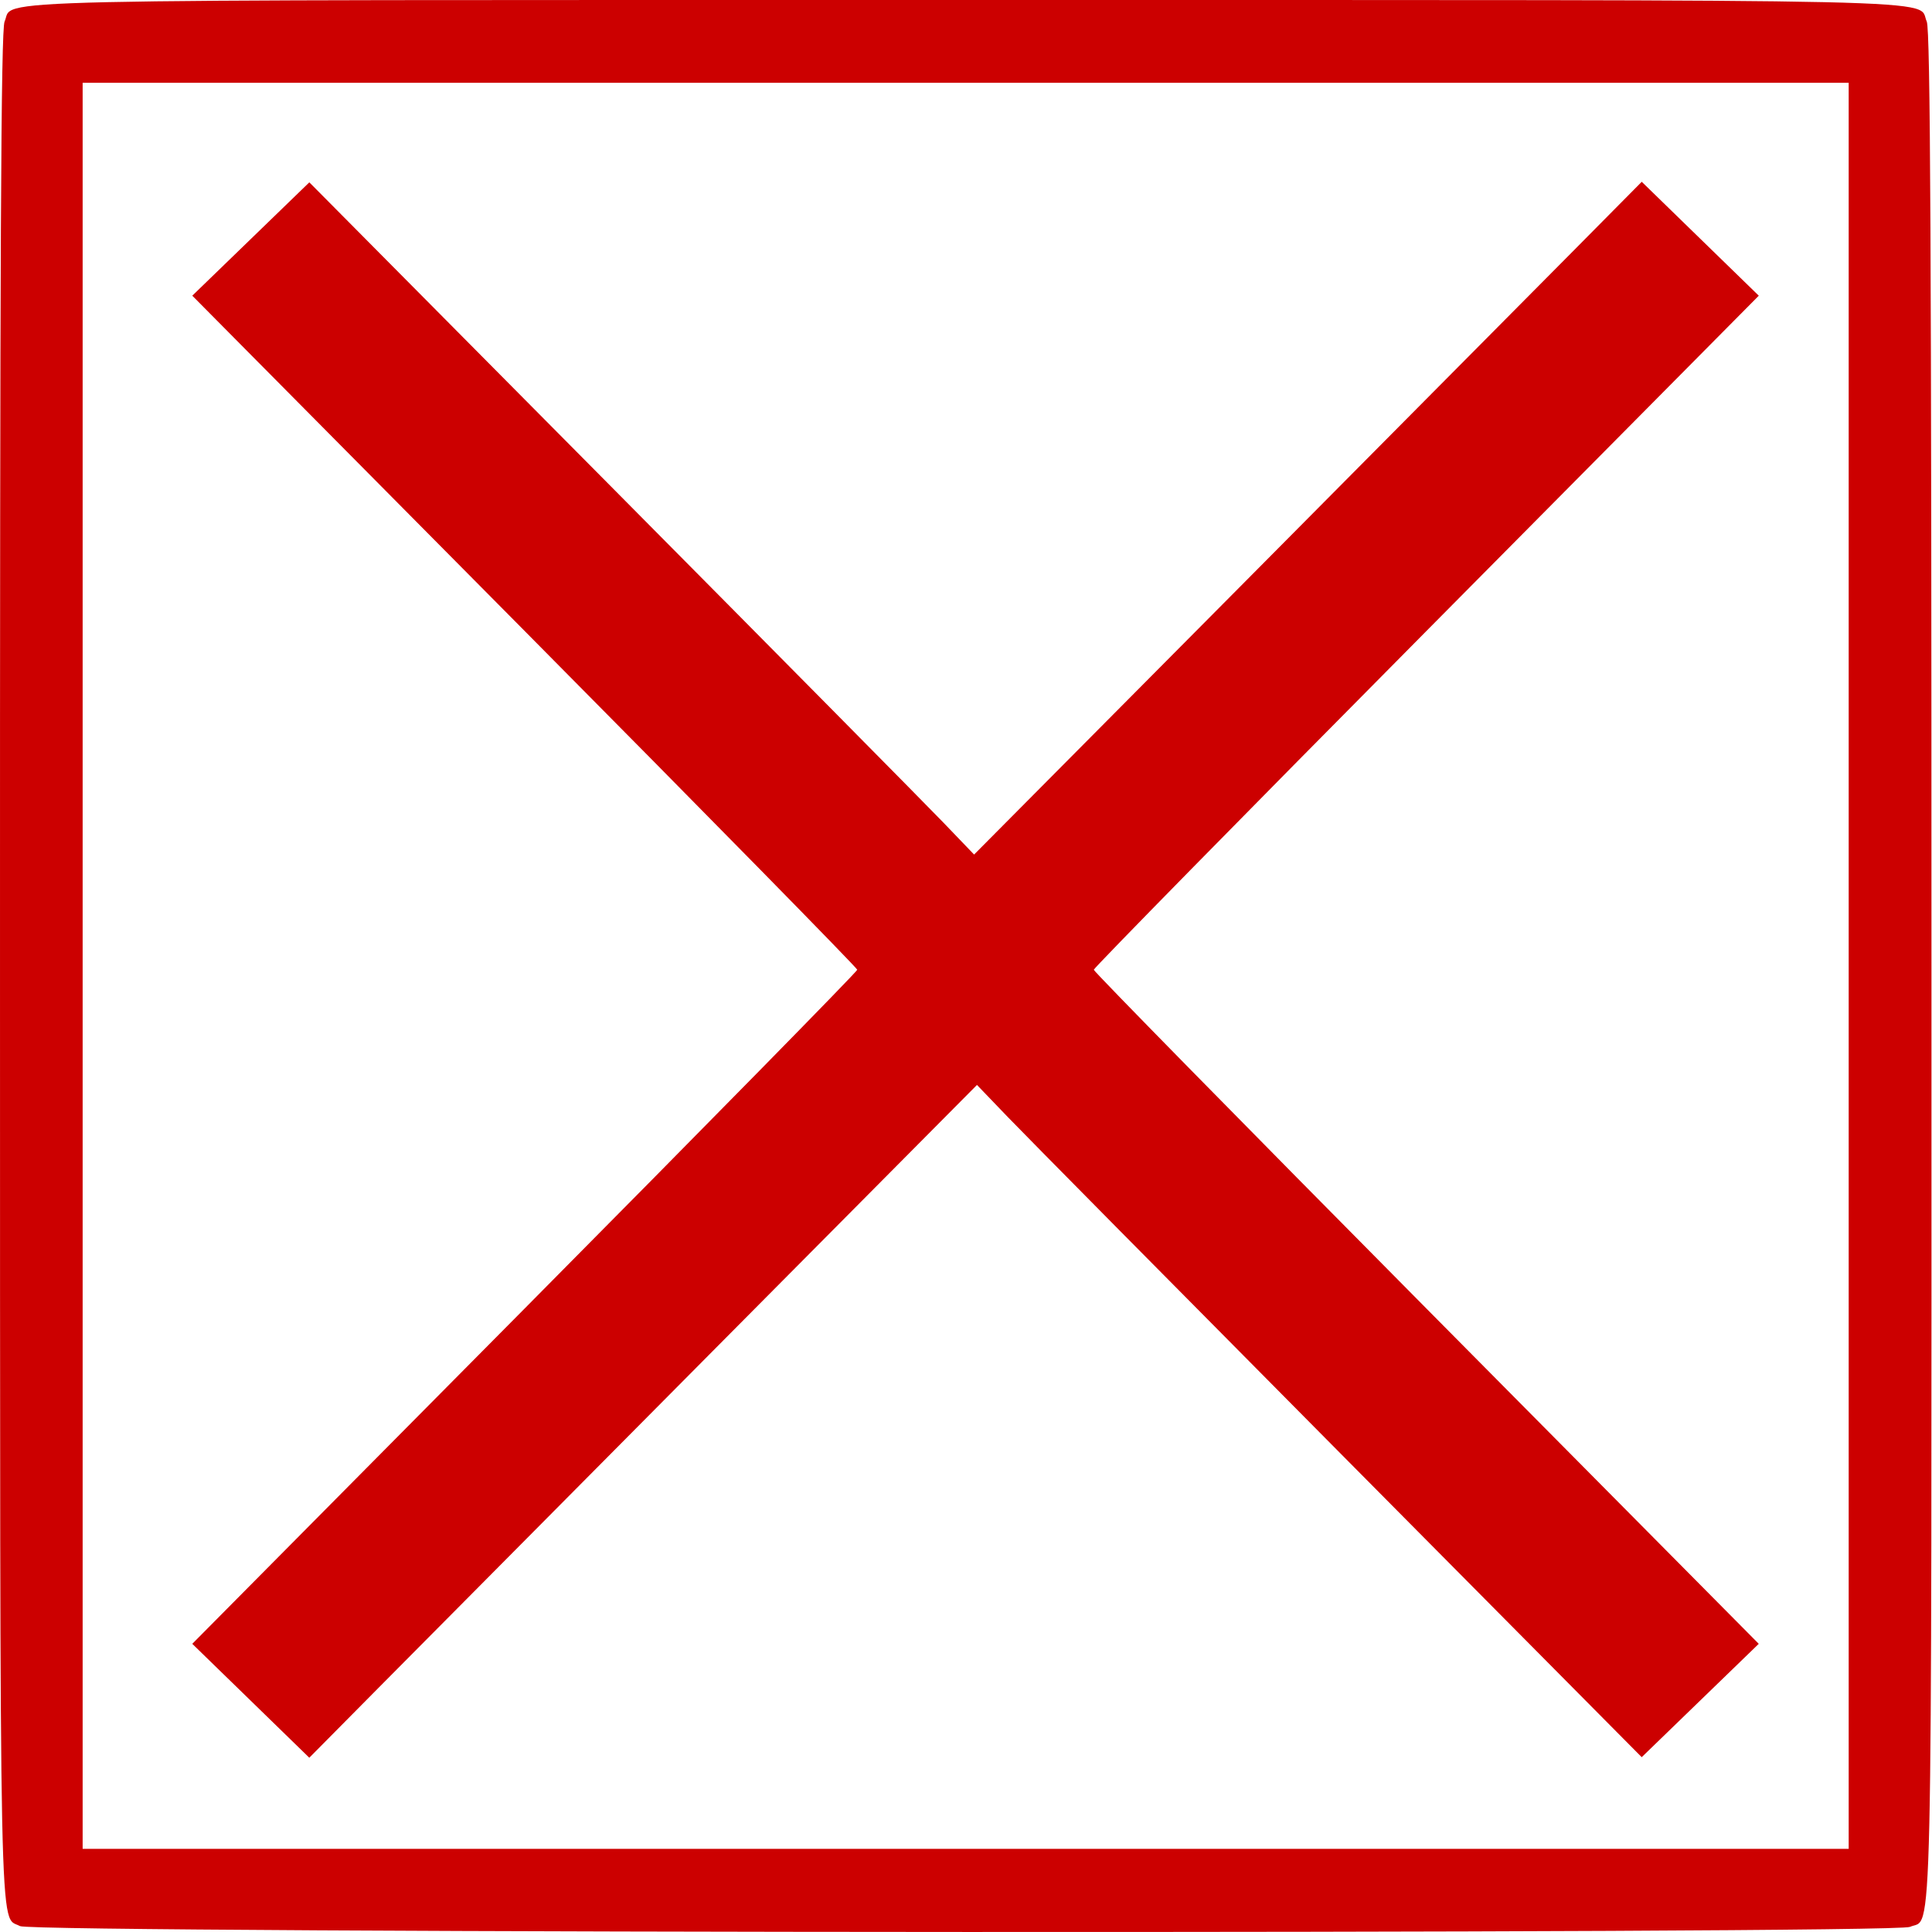
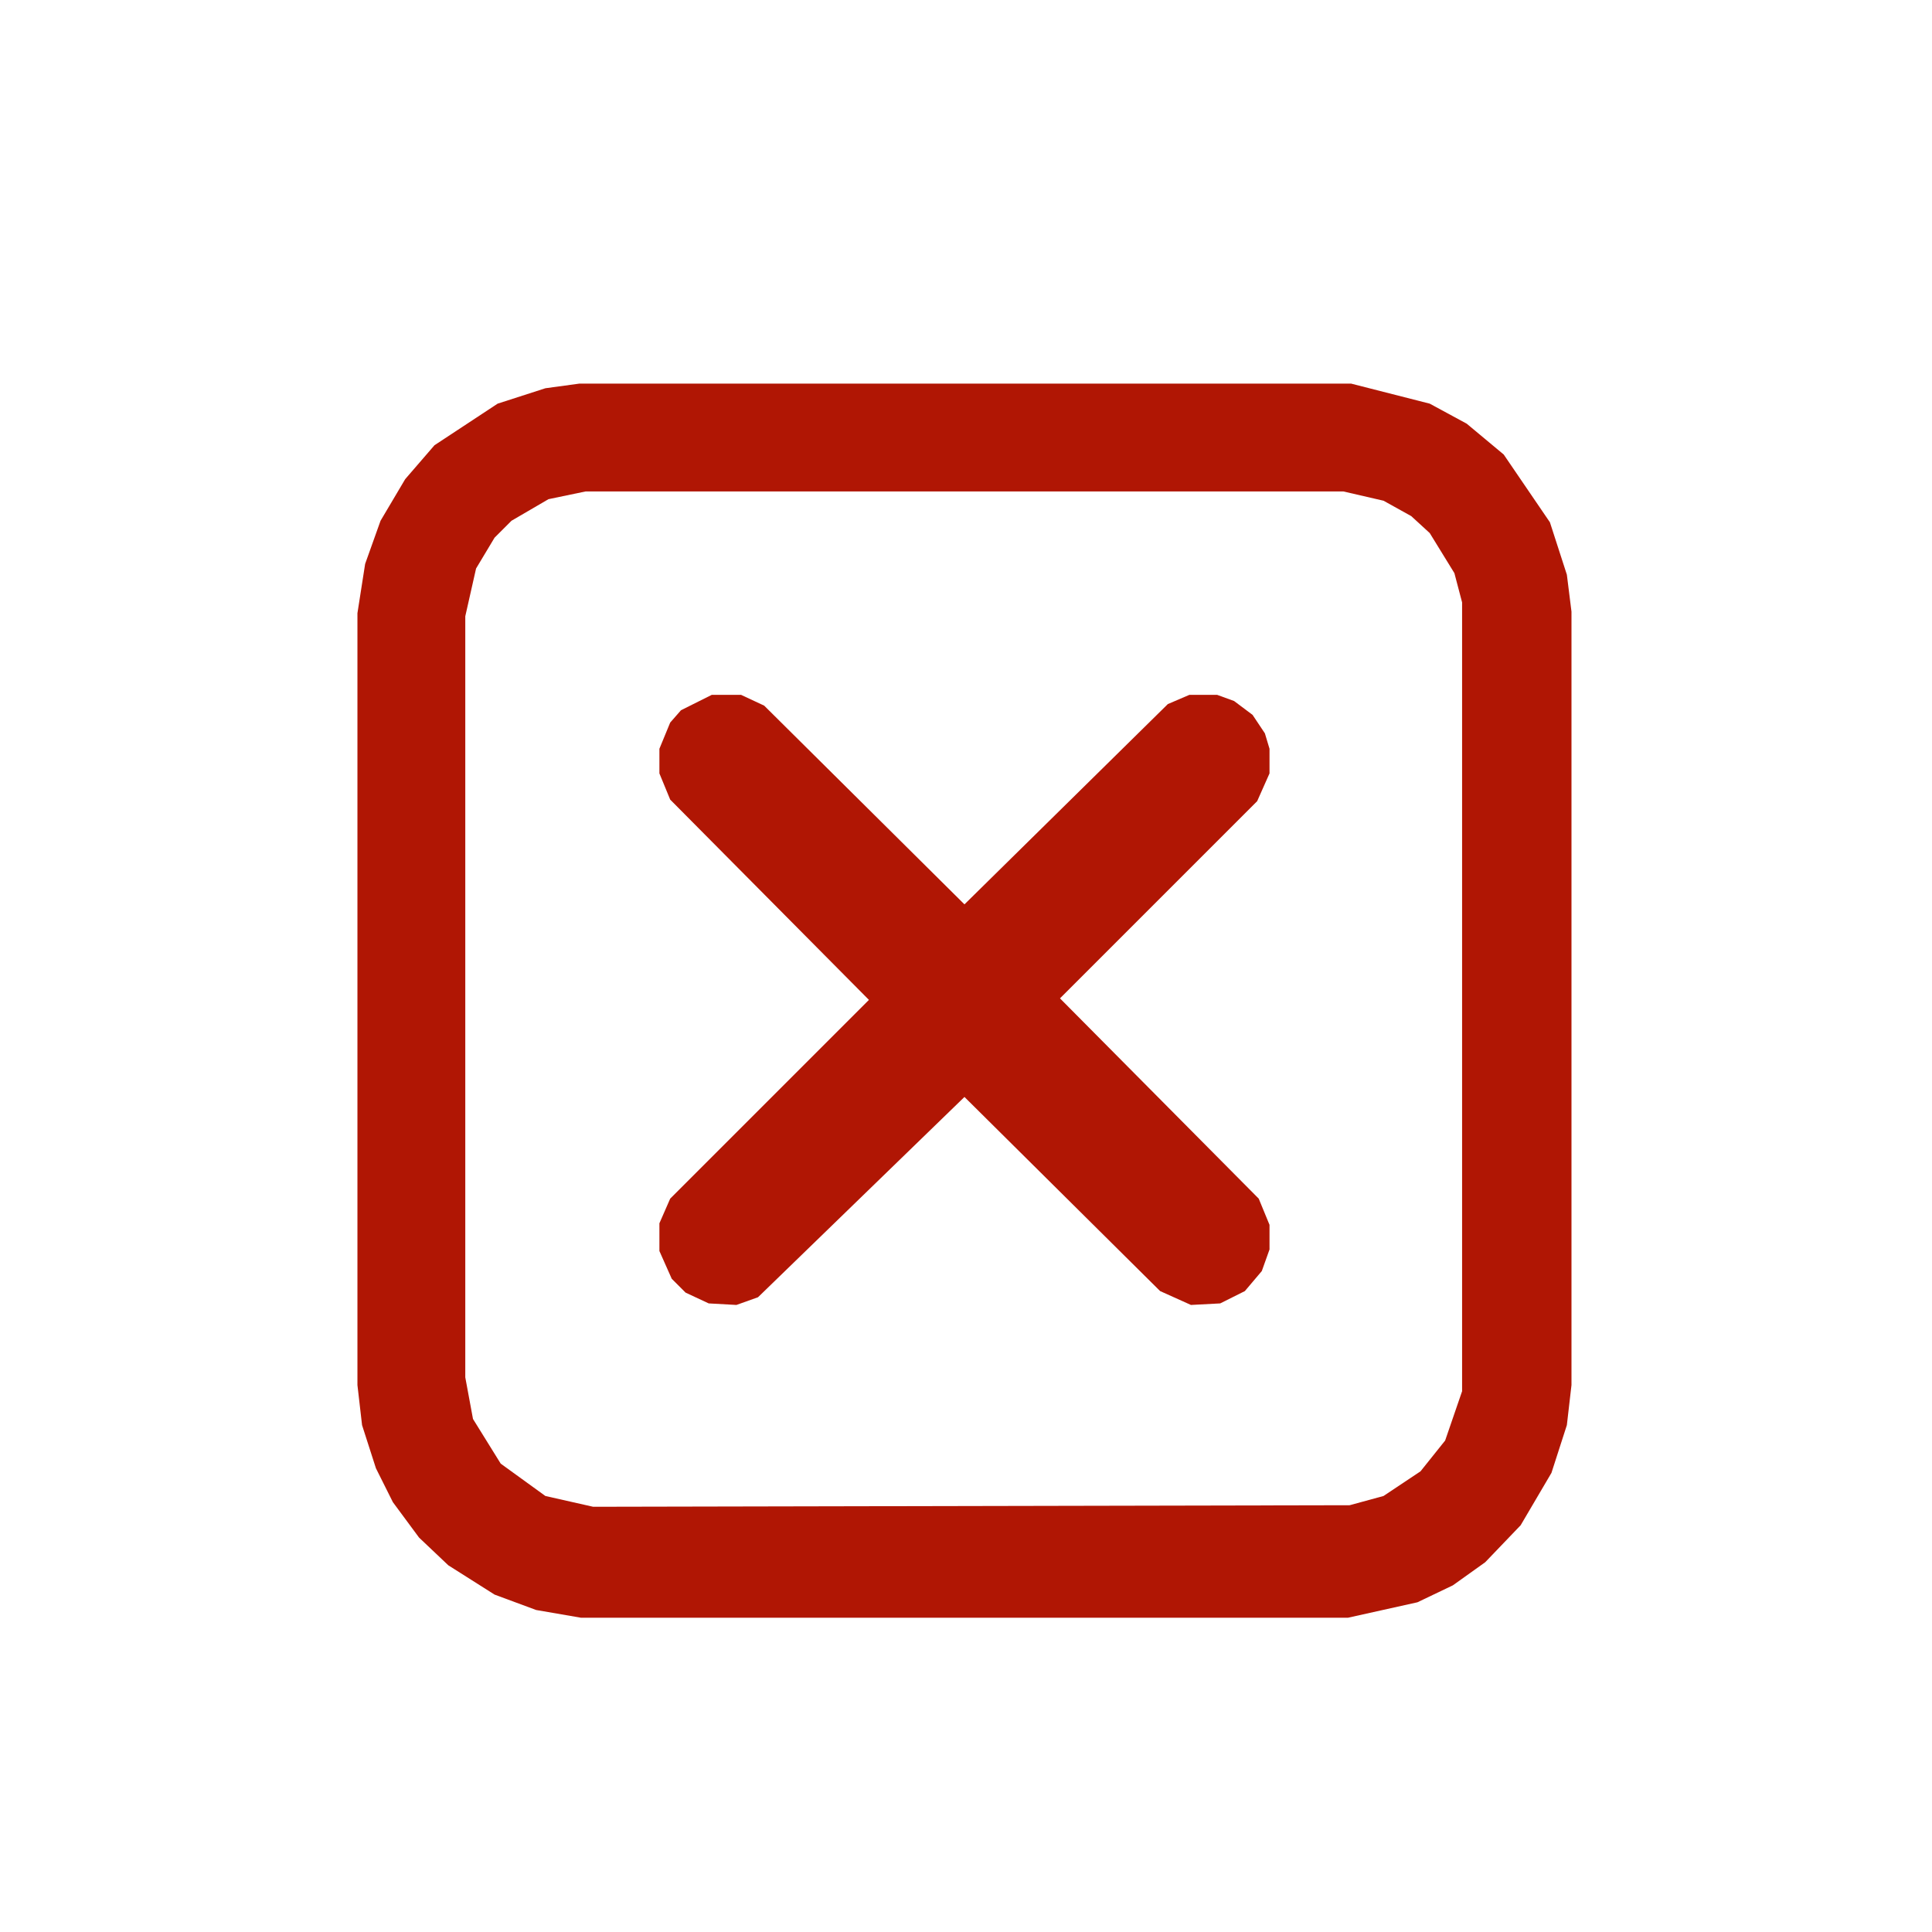
- <svg xmlns="http://www.w3.org/2000/svg" width="129.638mm" height="129.673mm" viewBox="0 0 129.638 129.673" version="1.1" id="svg1" xml:space="preserve">
-   <defs id="defs1" />
-   <path style="fill:#cc0000" d="M 1.343,129.278 C -0.071,128.494 0.011,132.397 4.8373891e-4,64.903 -0.007,16.791 0.065,1.981 0.307,1.449 1.012,-0.099 -3.446,0.001 64.814,0.001 c 68.26,0 63.802,-0.1 64.507,1.448 0.242,0.532 0.316,15.347 0.316,63.401 0,68.232 0.1,63.776 -1.448,64.481 -1.074,0.489 -125.962,0.437 -126.846,-0.053 z M 124.081,64.824 V 5.558 H 64.814 5.547 V 64.824 124.091 H 64.814 124.081 Z M 16.833,114.153 12.905,110.331 35.222,87.817 c 12.274,-12.382 22.316,-22.61 22.316,-22.729 0,-0.118 -10.042,-10.346 -22.316,-22.729 l -22.316,-22.513 3.928,-3.804 3.928,-3.804 20.241,20.406 c 11.132,11.223 21.171,21.375 22.309,22.559 l 2.068,2.153 17.771,-17.896 C 92.922,29.618 103.005,19.458 105.555,16.883 l 4.636,-4.682 3.928,3.823 3.928,3.823 -22.316,22.513 C 83.455,54.742 73.413,64.97 73.413,65.089 c 0,0.118 10.042,10.346 22.316,22.729 l 22.316,22.513 -3.928,3.804 -3.928,3.804 L 89.949,97.532 C 78.817,86.309 68.778,76.158 67.641,74.973 L 65.573,72.82 47.803,90.717 C 38.029,100.559 27.946,110.719 25.396,113.294 l -4.636,4.682 z" id="path30" />
+ <svg xmlns="http://www.w3.org/2000/svg" width="1254" height="1254" viewBox="0 0 1254 1254">
+   <path fill="#b01604" fill-rule="evenodd" d="M282,289 L263,311 L247,338 L237,366 L232,398 L232,899 L235,925 L244,953 L255,975 L272,998 L291,1016 L321,1035 L348,1045 L377,1050 L875,1050 L920,1040 L943,1029 L964,1014 L987,990 L1007,956 L1017,925 L1020,899 L1020,397 L1017,373 L1006,339 L976,295 L952,275 L928,262 L877,249 L376,249 L354,252 L323,262 Z M332,338 L356,324 L380,319 L872,319 L898,325 L916,335 L928,346 L944,372 L949,391 L949,903 L938,935 L922,955 L898,971 L876,977 L385,978 L354,971 L325,950 L307,921 L302,894 L302,400 L309,369 L321,349 Z M442,461 L435,469 L428,486 L428,502 L435,519 L564,649 L435,778 L428,794 L428,812 L436,830 L445,839 L460,846 L478,847 L492,842 L626,712 L753,838 L773,847 L792,846 L808,838 L819,825 L824,811 L824,795 L817,778 L688,648 L816,520 L824,502 L824,486 L821,476 L813,464 L801,455 L790,451 L772,451 L758,457 L626,587 L496,458 L481,451 L462,451 Z" />
</svg>
